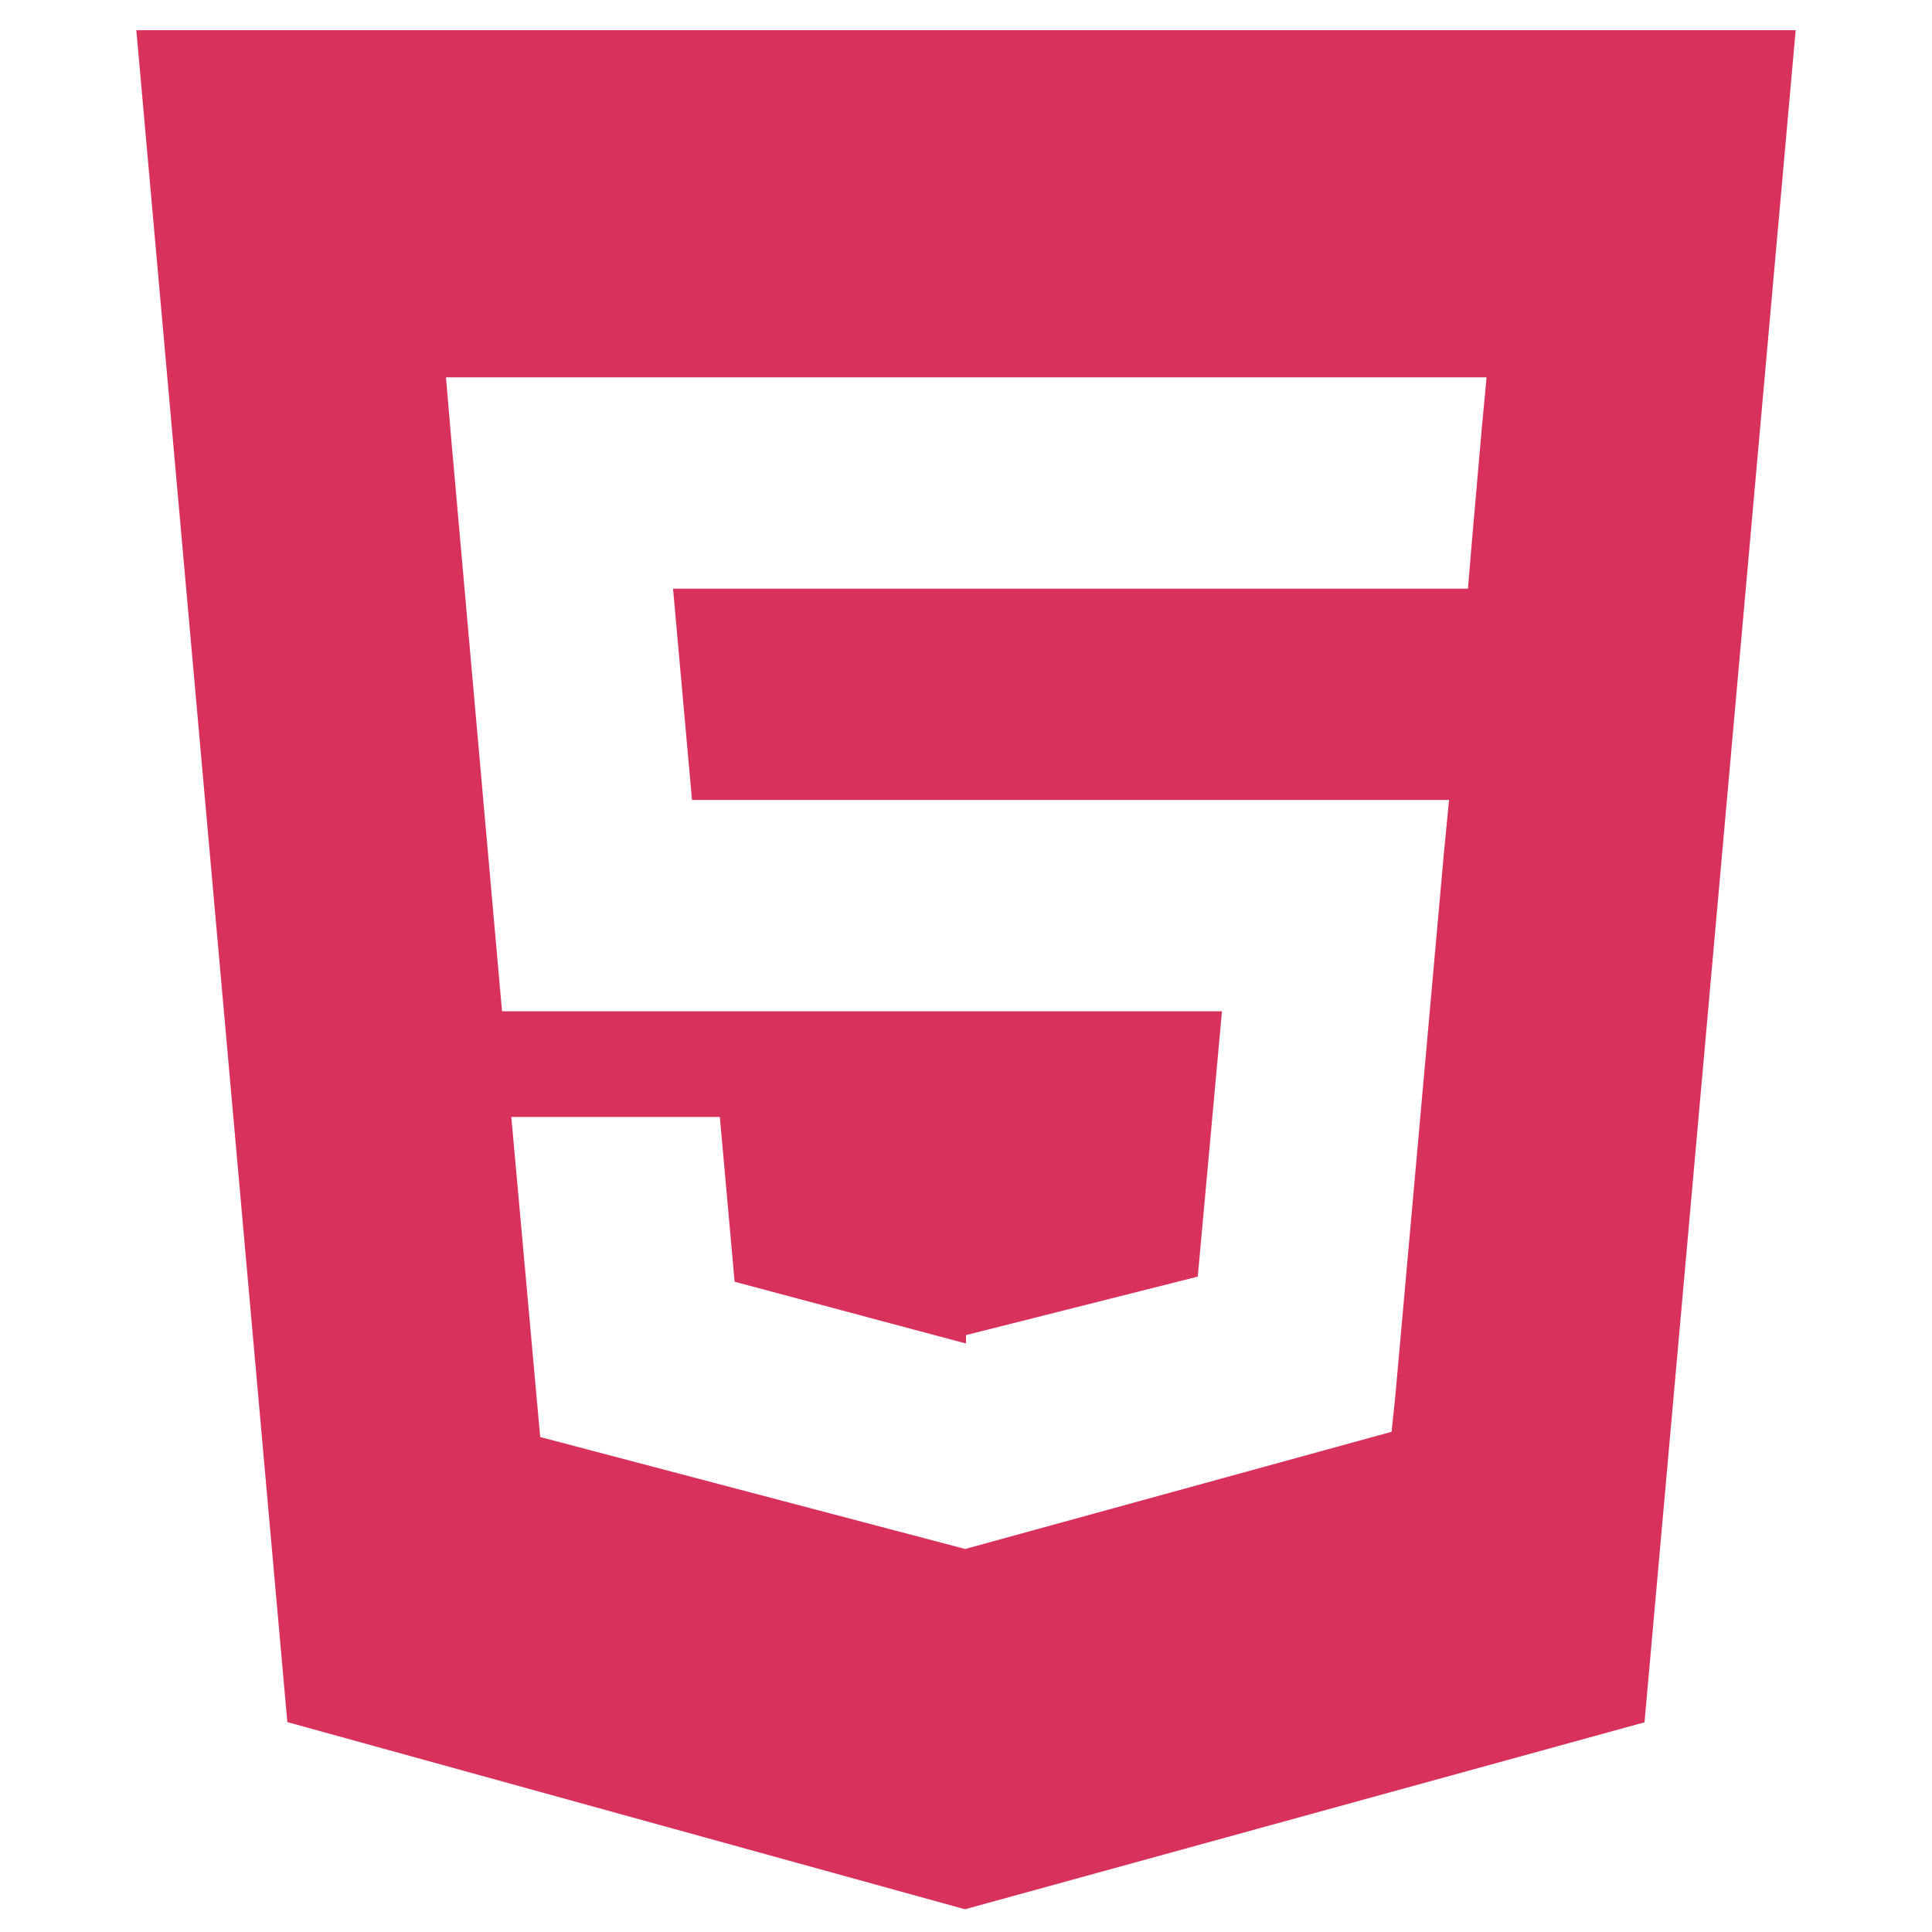
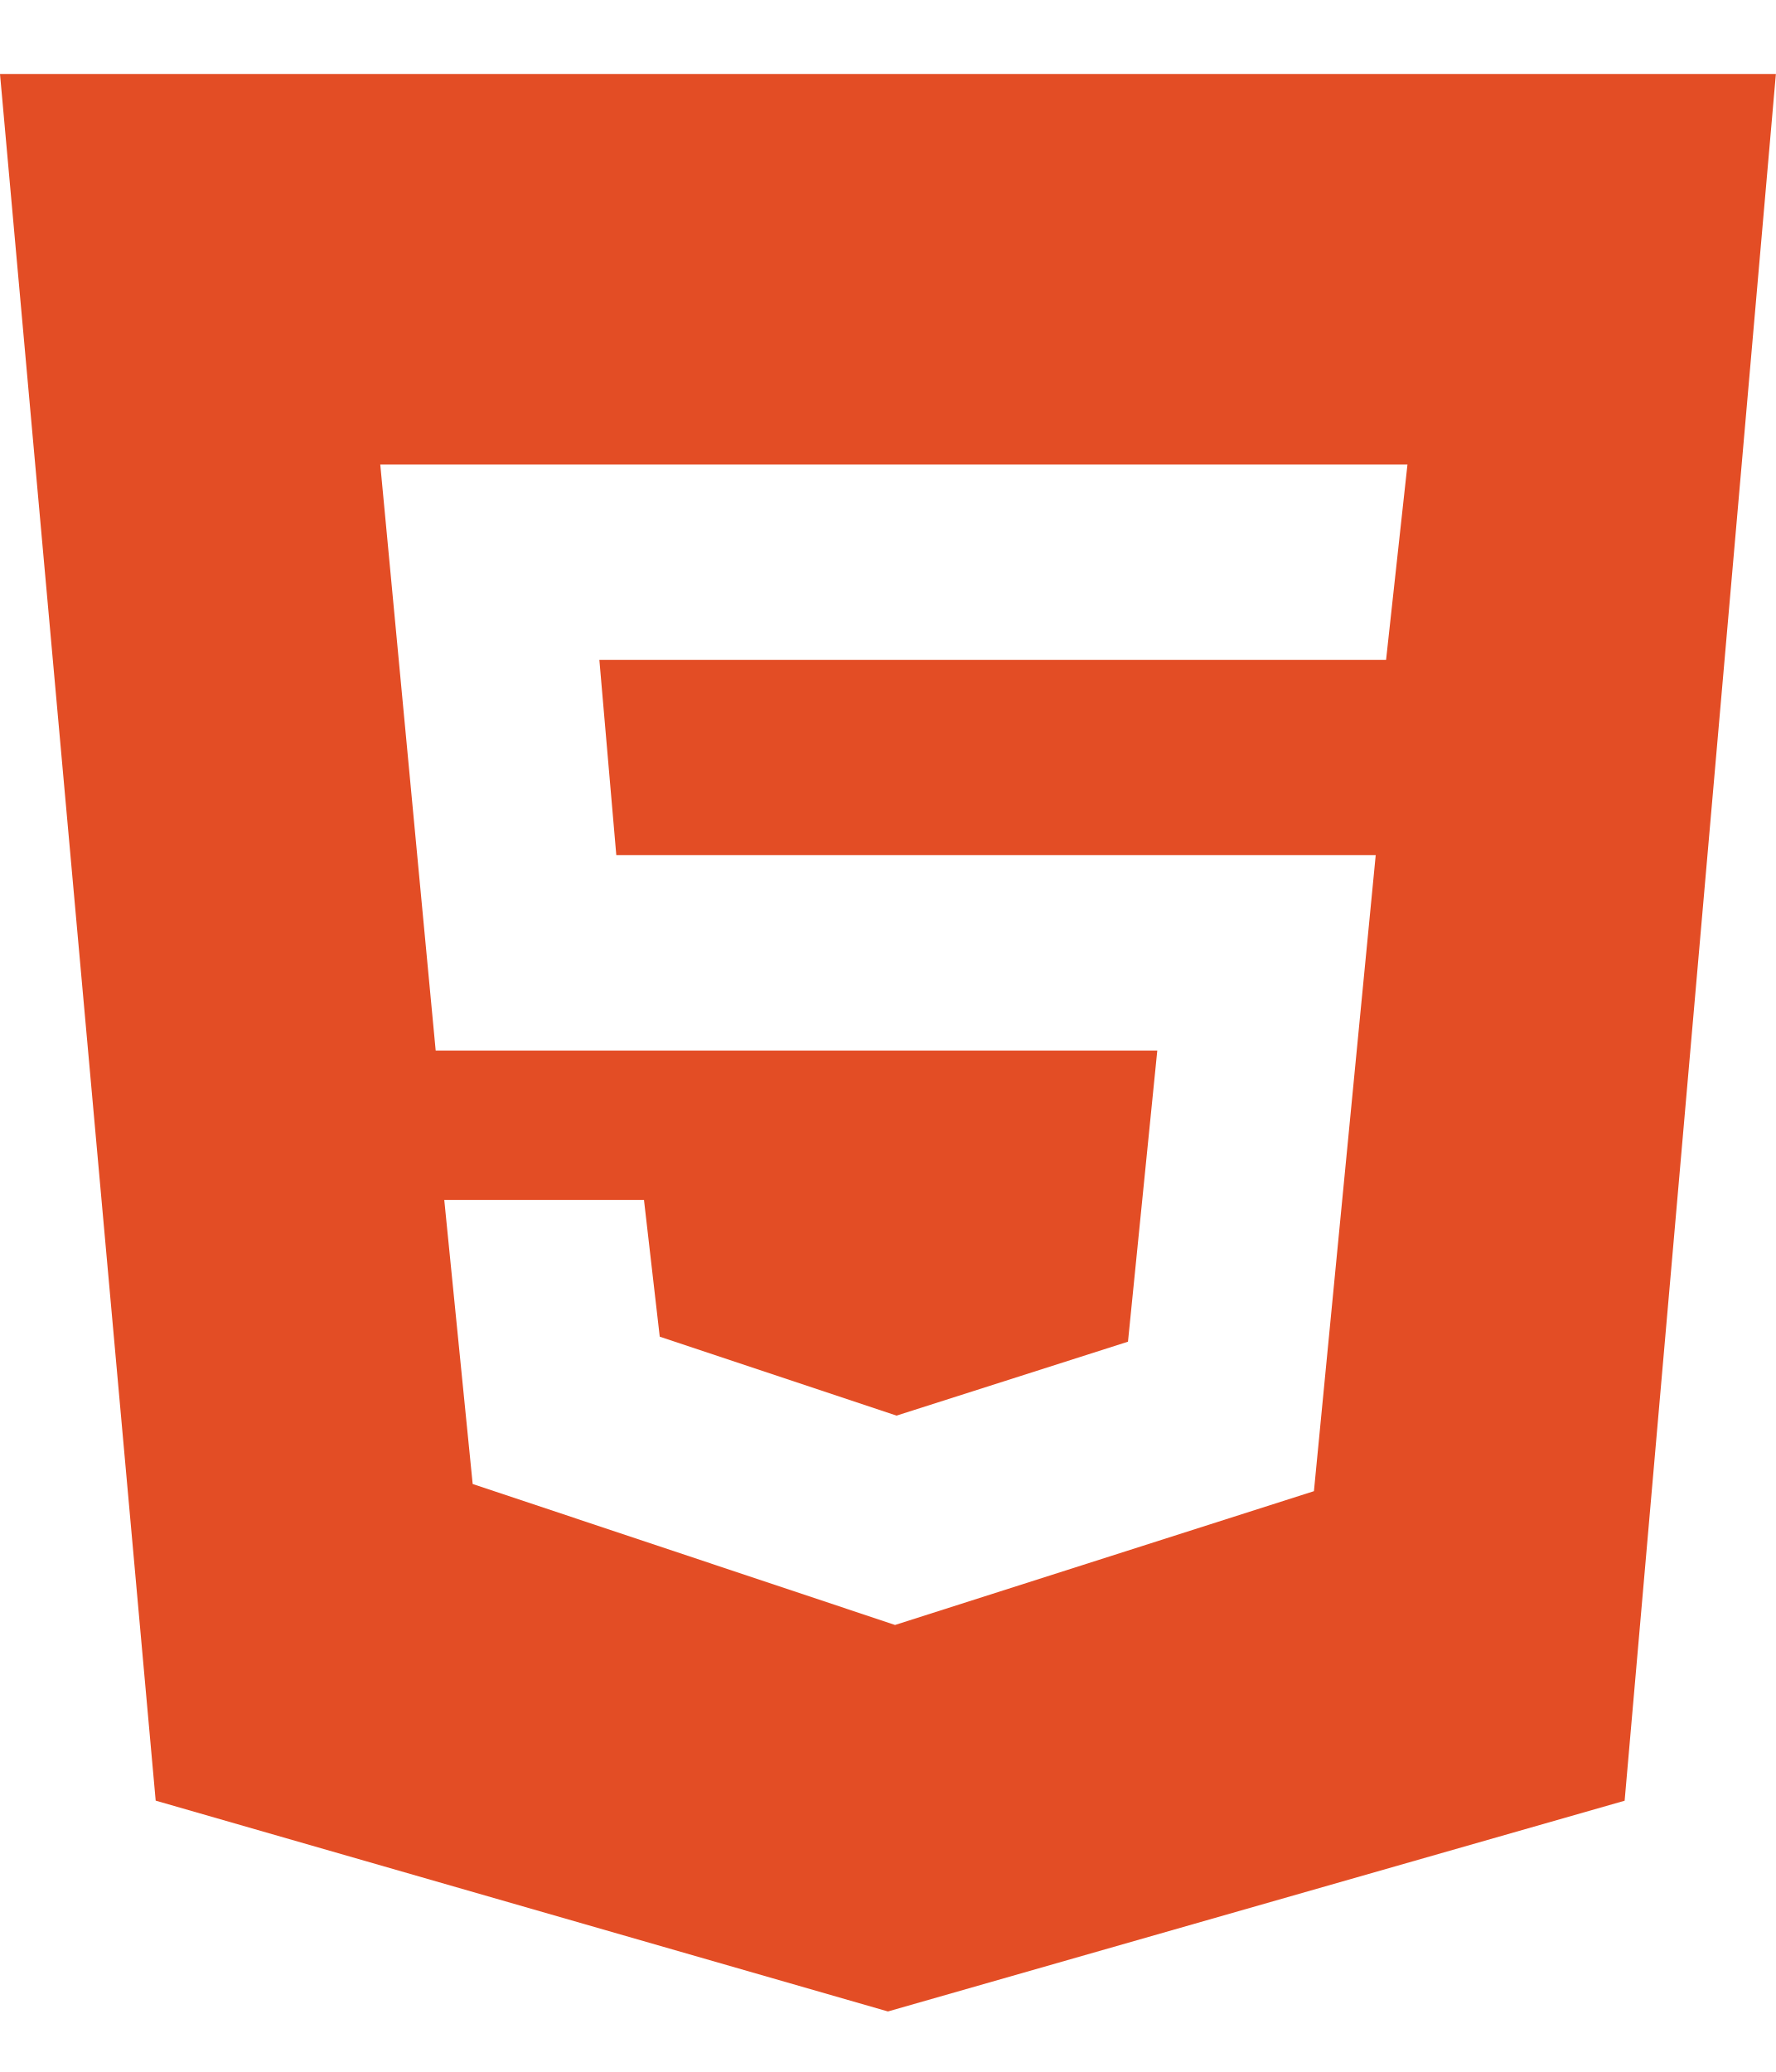
- <svg xmlns="http://www.w3.org/2000/svg" width="40" height="40" viewBox="0 0 128 128">
-   <path fill="#d8315b" d="M9.032 2l10.005 112.093 44.896 12.401 45.02-12.387L118.968 2H9.032zm89.126 26.539l-.627 7.172L97.255 39H44.59l1.257 14h50.156l-.336 3.471-3.233 36.119-.238 2.27L64 102.609v.002l-.034.018-28.177-7.423L33.876 74h13.815l.979 10.919L63.957 89H64v-.546l15.355-3.875L80.959 67H33.261l-3.383-38.117L29.549 25h68.939l-.33 3.539z" />
+ <svg xmlns="http://www.w3.org/2000/svg" width="24" height="28" viewBox="0 0 24 28" fill="none">
+   <path d="M0 1L2.104 24.333L12 27.182L21.956 24.334L24 1H0ZM18.732 8.917H8.1L8.329 11.556H18.592L17.757 20.151L12.096 21.959L6.388 20.054L6.004 16.216H8.703L8.916 18.063L12.116 19.13L15.244 18.131L15.64 14.197H5.888L5.139 6.277H19.021L18.732 8.917Z" fill="#E34D25" />
</svg>
